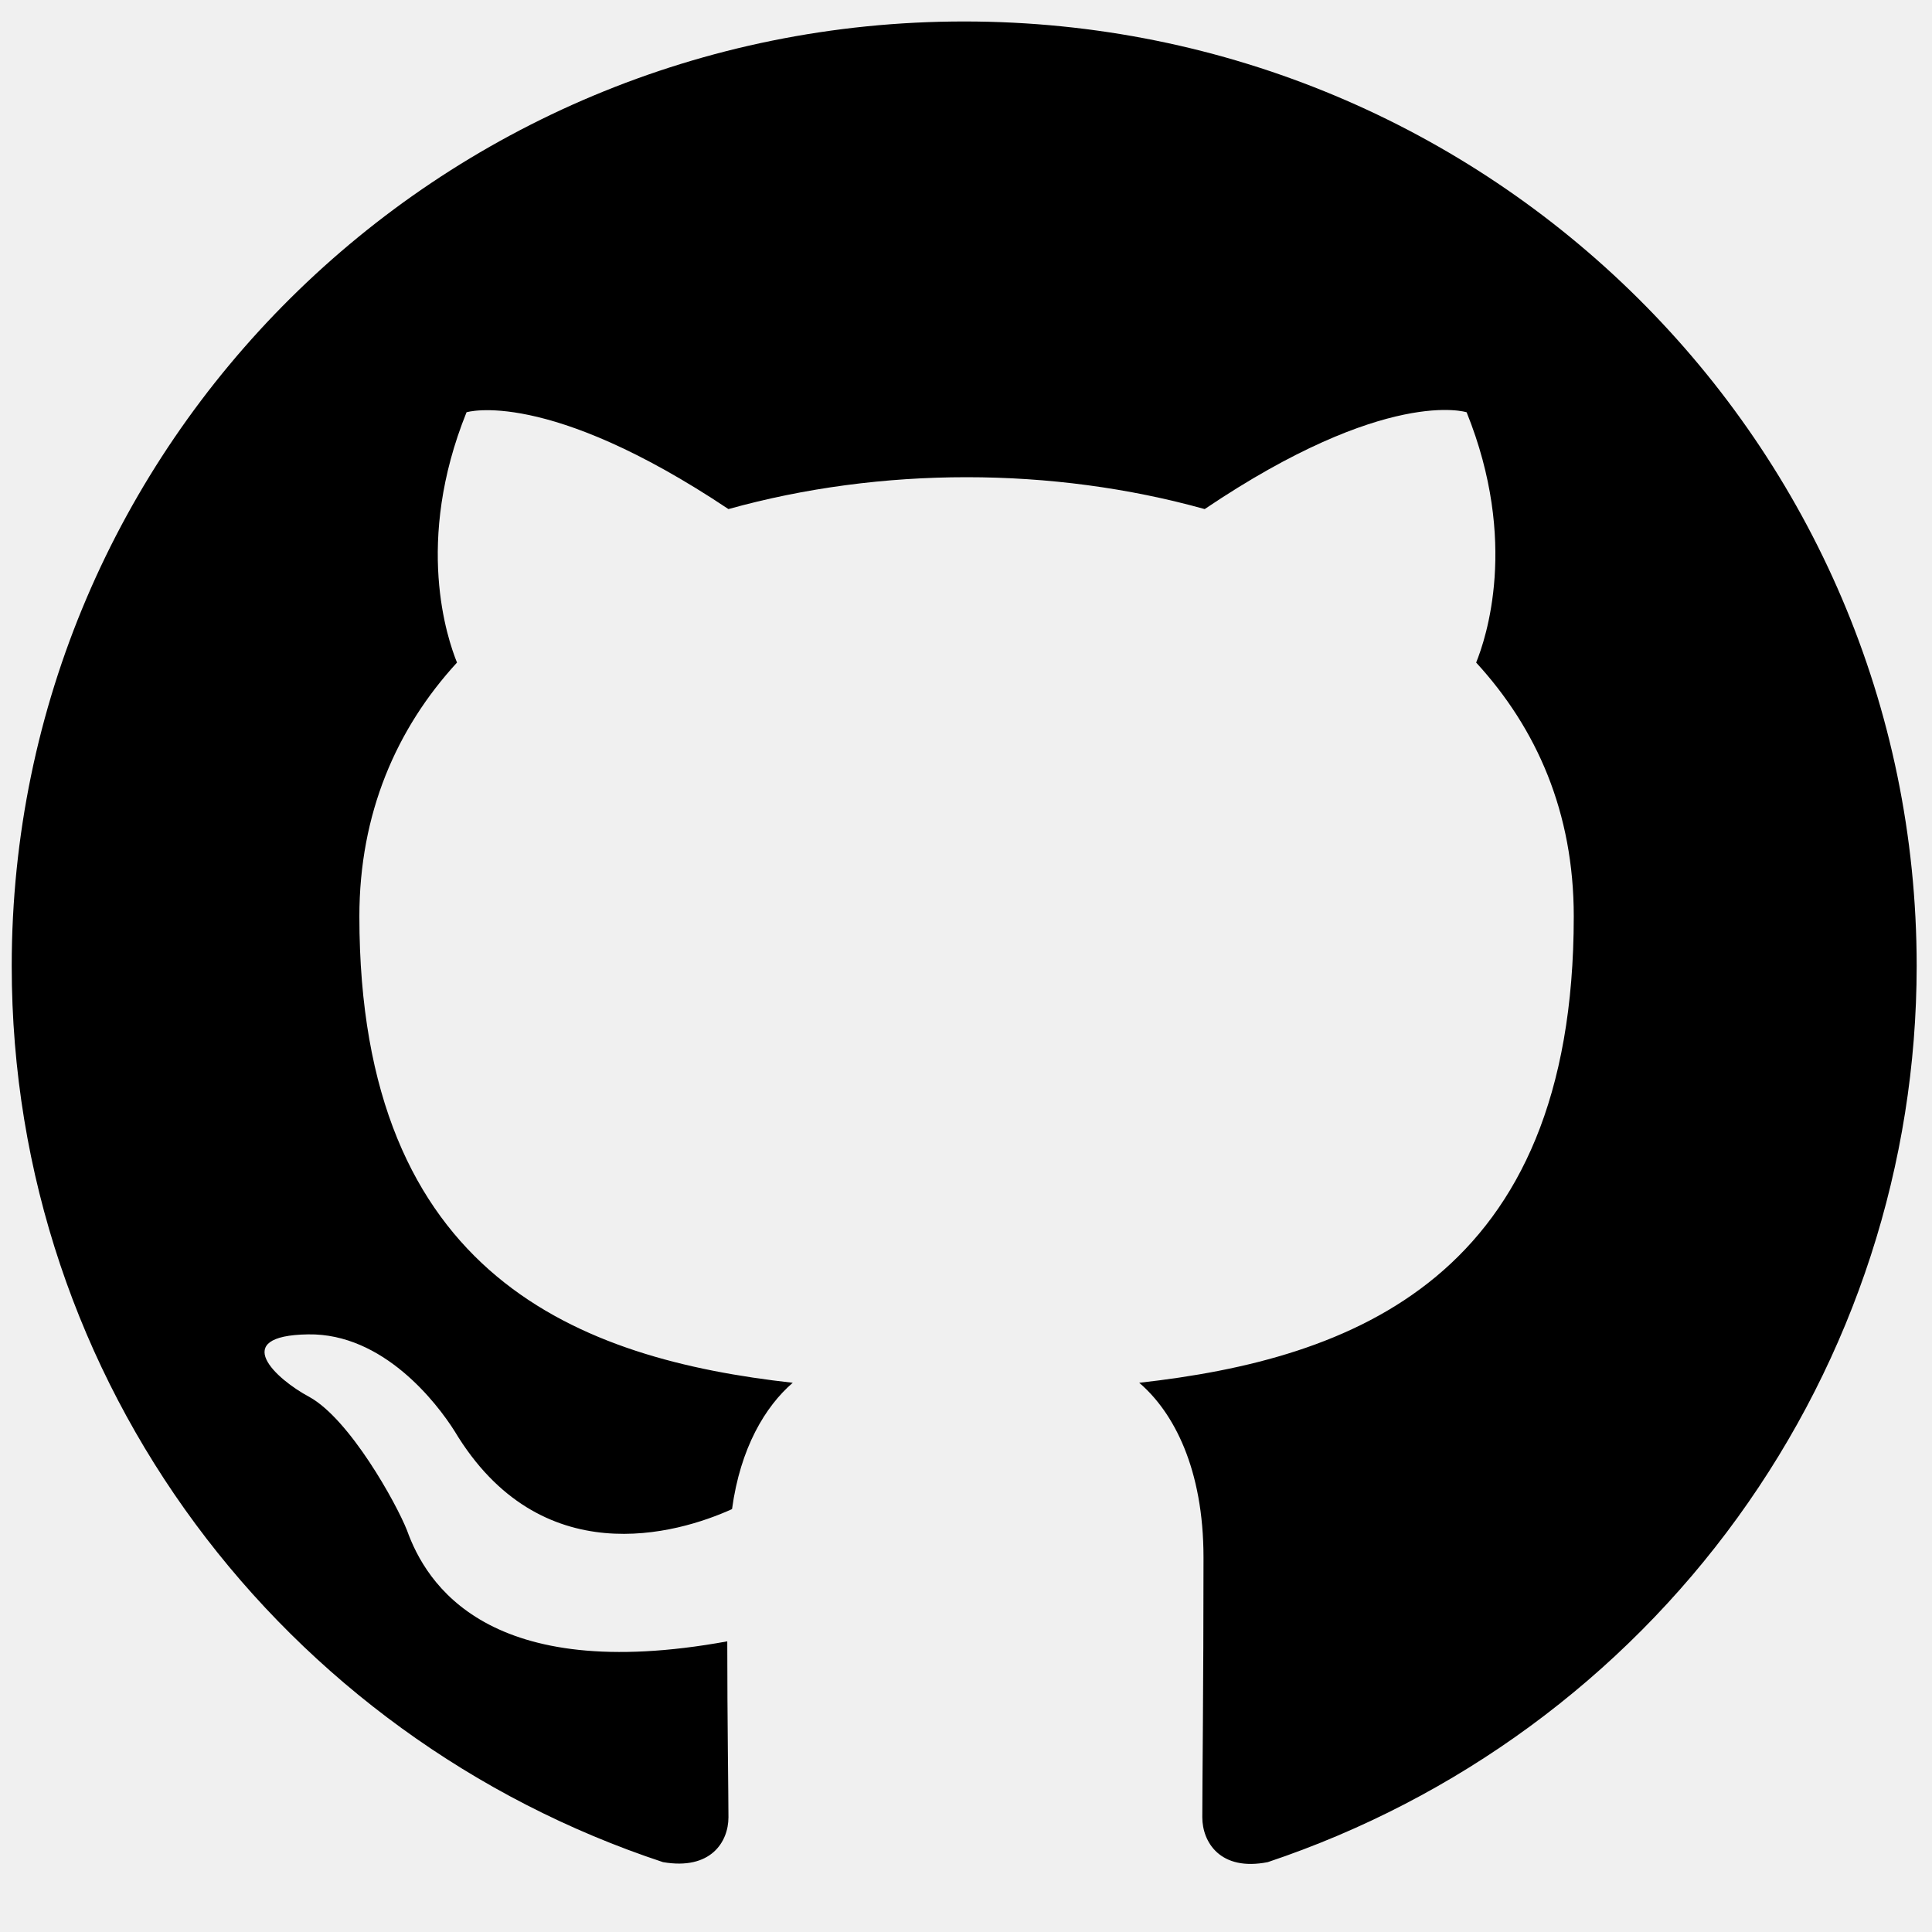
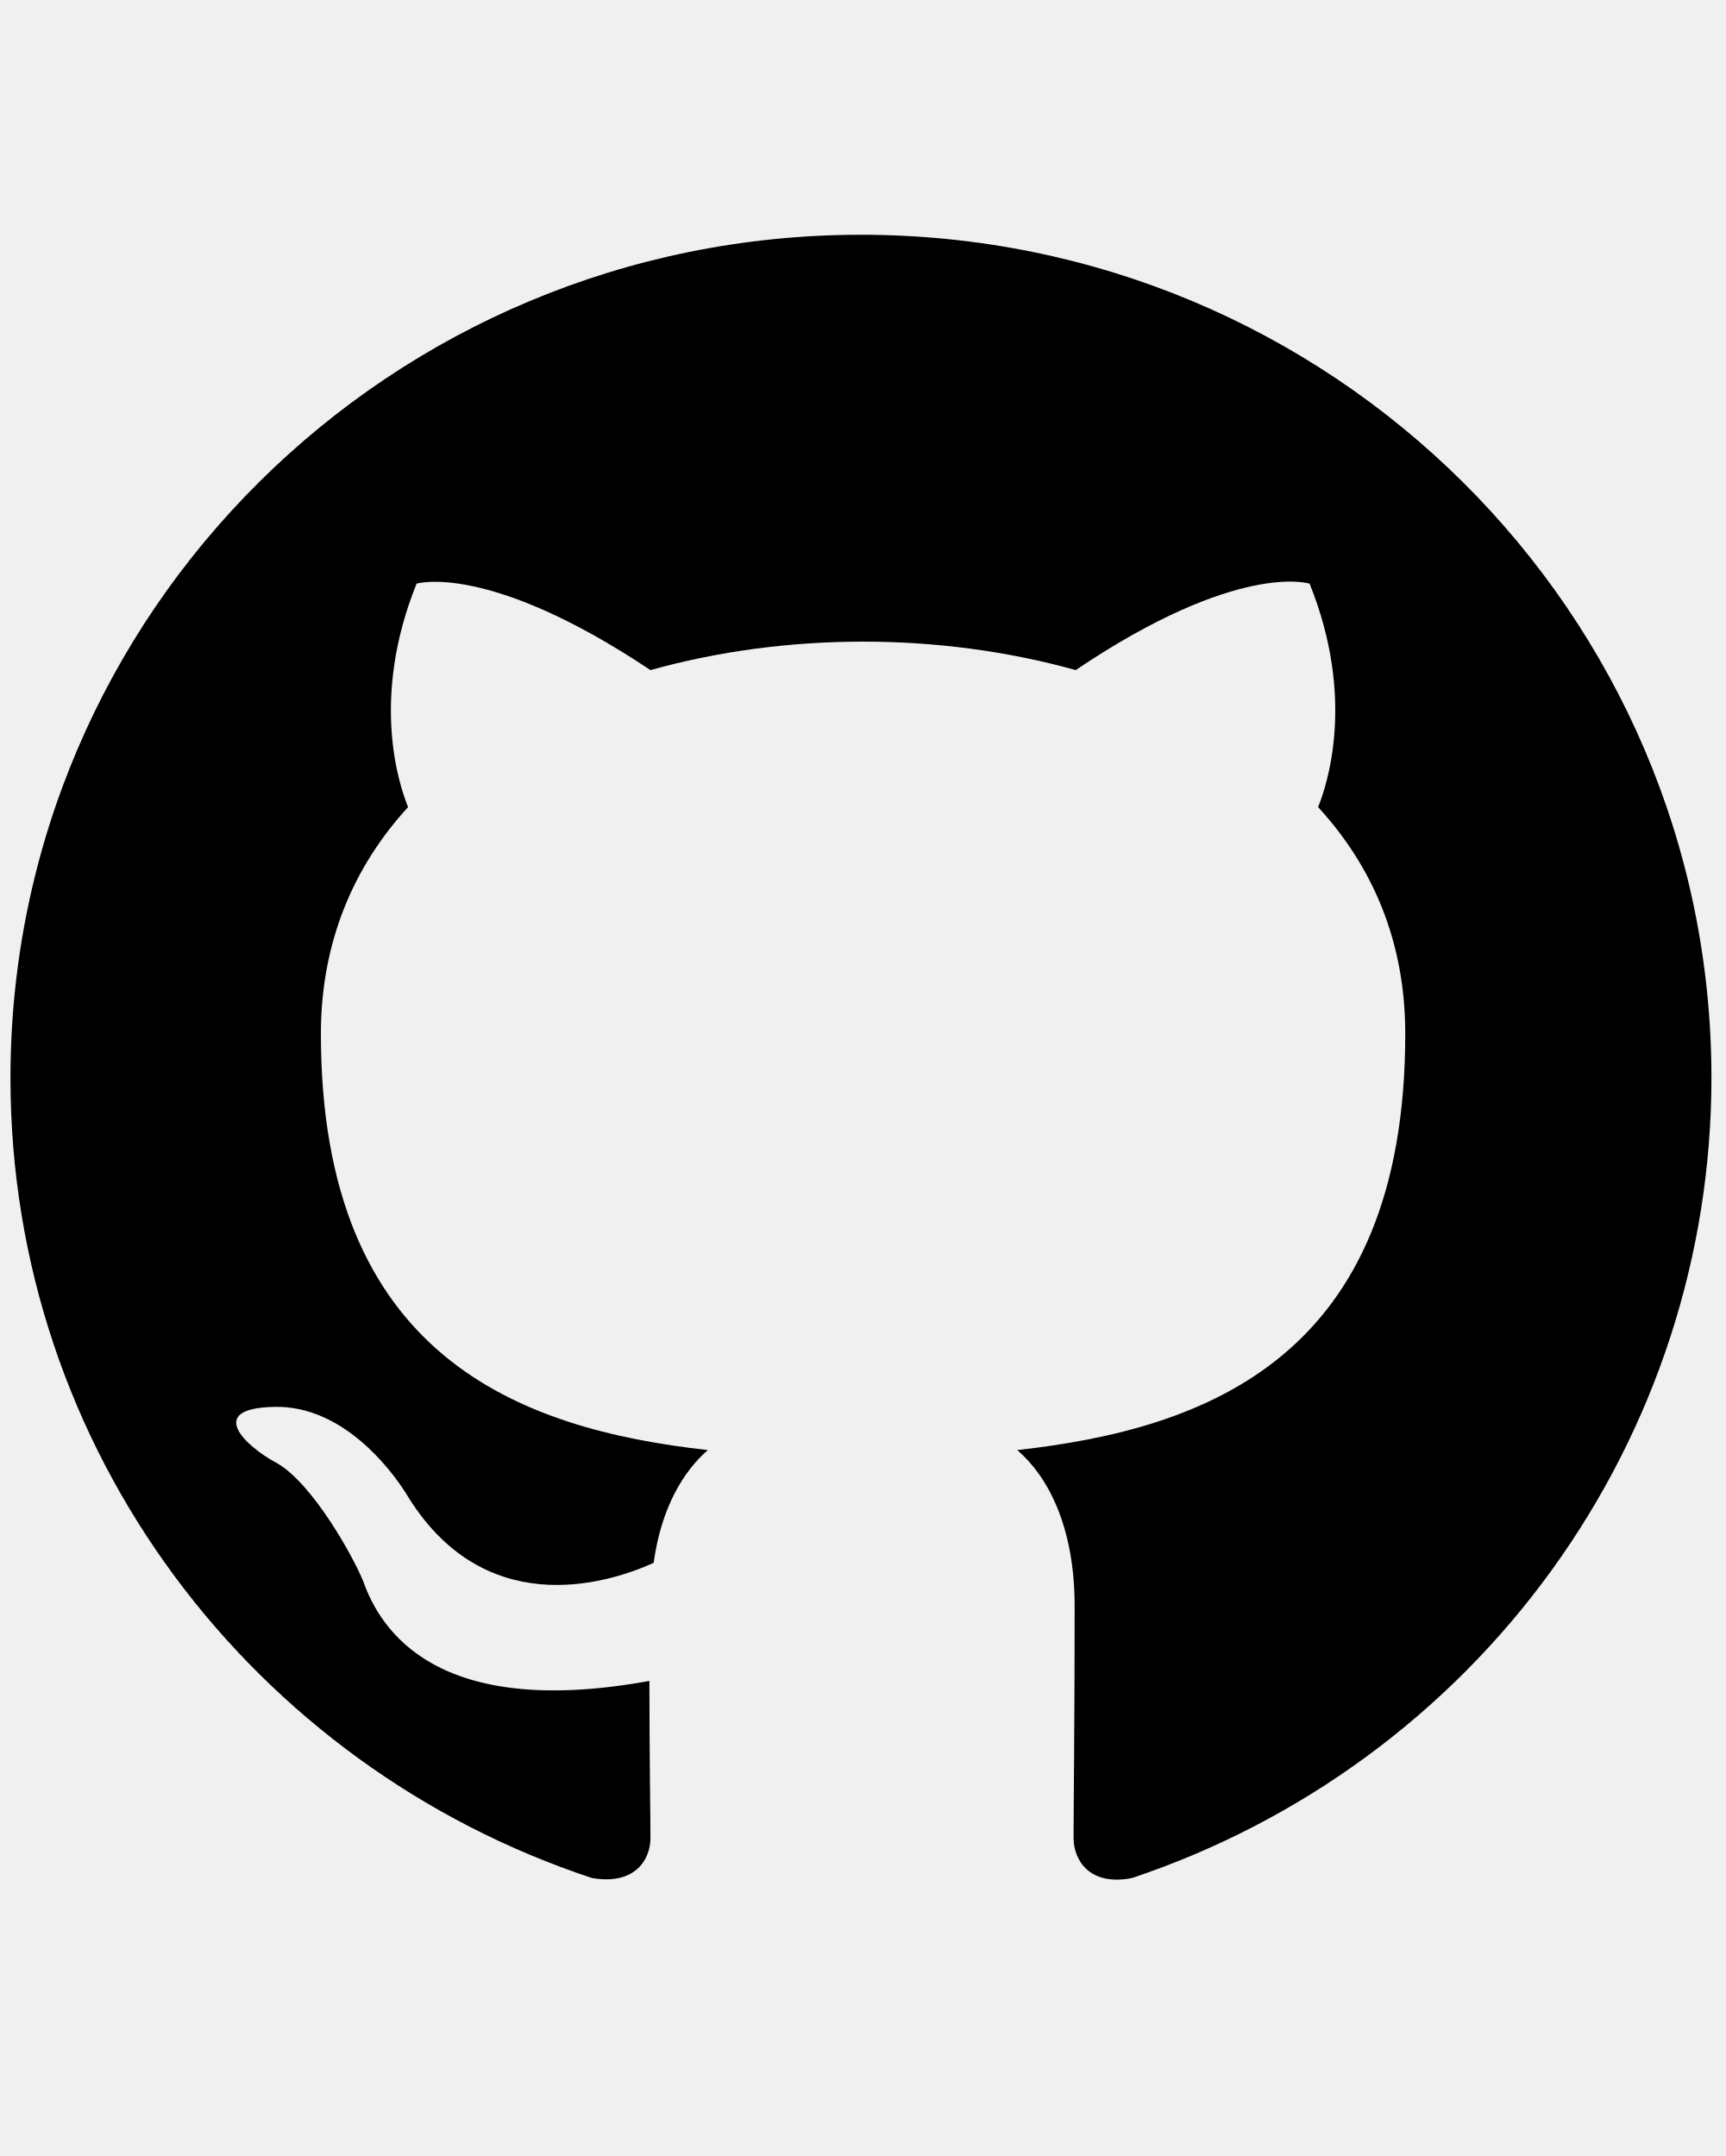
- <svg xmlns="http://www.w3.org/2000/svg" width="75" height="75" viewBox="0 0 90 88" fill="none">
+ <svg xmlns="http://www.w3.org/2000/svg" width="60" height="75" viewBox="0 0 90 88" fill="none">
  <g clip-path="url(#clip0_1_125)">
    <path fill-rule="evenodd" clip-rule="evenodd" d="M44.916 0C20.402 0 0.546 19.69 0.546 44C0.546 63.47 13.247 79.915 30.884 85.745C33.102 86.13 33.934 84.81 33.934 83.655C33.934 82.61 33.879 79.145 33.879 75.46C22.731 77.495 19.847 72.765 18.96 70.29C18.46 69.025 16.297 65.12 14.412 64.075C12.859 63.25 10.64 61.215 14.356 61.16C17.85 61.105 20.346 64.35 21.178 65.67C25.171 72.325 31.549 70.455 34.101 69.3C34.489 66.44 35.654 64.515 36.929 63.415C27.057 62.315 16.741 58.52 16.741 41.69C16.741 36.905 18.46 32.945 21.289 29.865C20.845 28.765 19.292 24.255 21.733 18.205C21.733 18.205 25.449 17.05 33.934 22.715C37.484 21.725 41.255 21.23 45.027 21.23C48.798 21.23 52.57 21.725 56.119 22.715C64.605 16.995 68.321 18.205 68.321 18.205C70.761 24.255 69.208 28.765 68.765 29.865C71.593 32.945 73.312 36.85 73.312 41.69C73.312 58.575 62.941 62.315 53.069 63.415C54.677 64.79 56.064 67.43 56.064 71.555C56.064 77.44 56.008 82.17 56.008 83.655C56.008 84.81 56.84 86.185 59.059 85.745C67.867 82.796 75.521 77.182 80.943 69.694C86.365 62.205 89.283 53.219 89.286 44C89.286 19.69 69.43 0 44.916 0Z" fill="black" />
  </g>
  <defs>
    <clipPath id="clip0_1_125">
      <rect width="88.74" height="88" fill="white" transform="translate(0.546143)" />
    </clipPath>
  </defs>
</svg>
